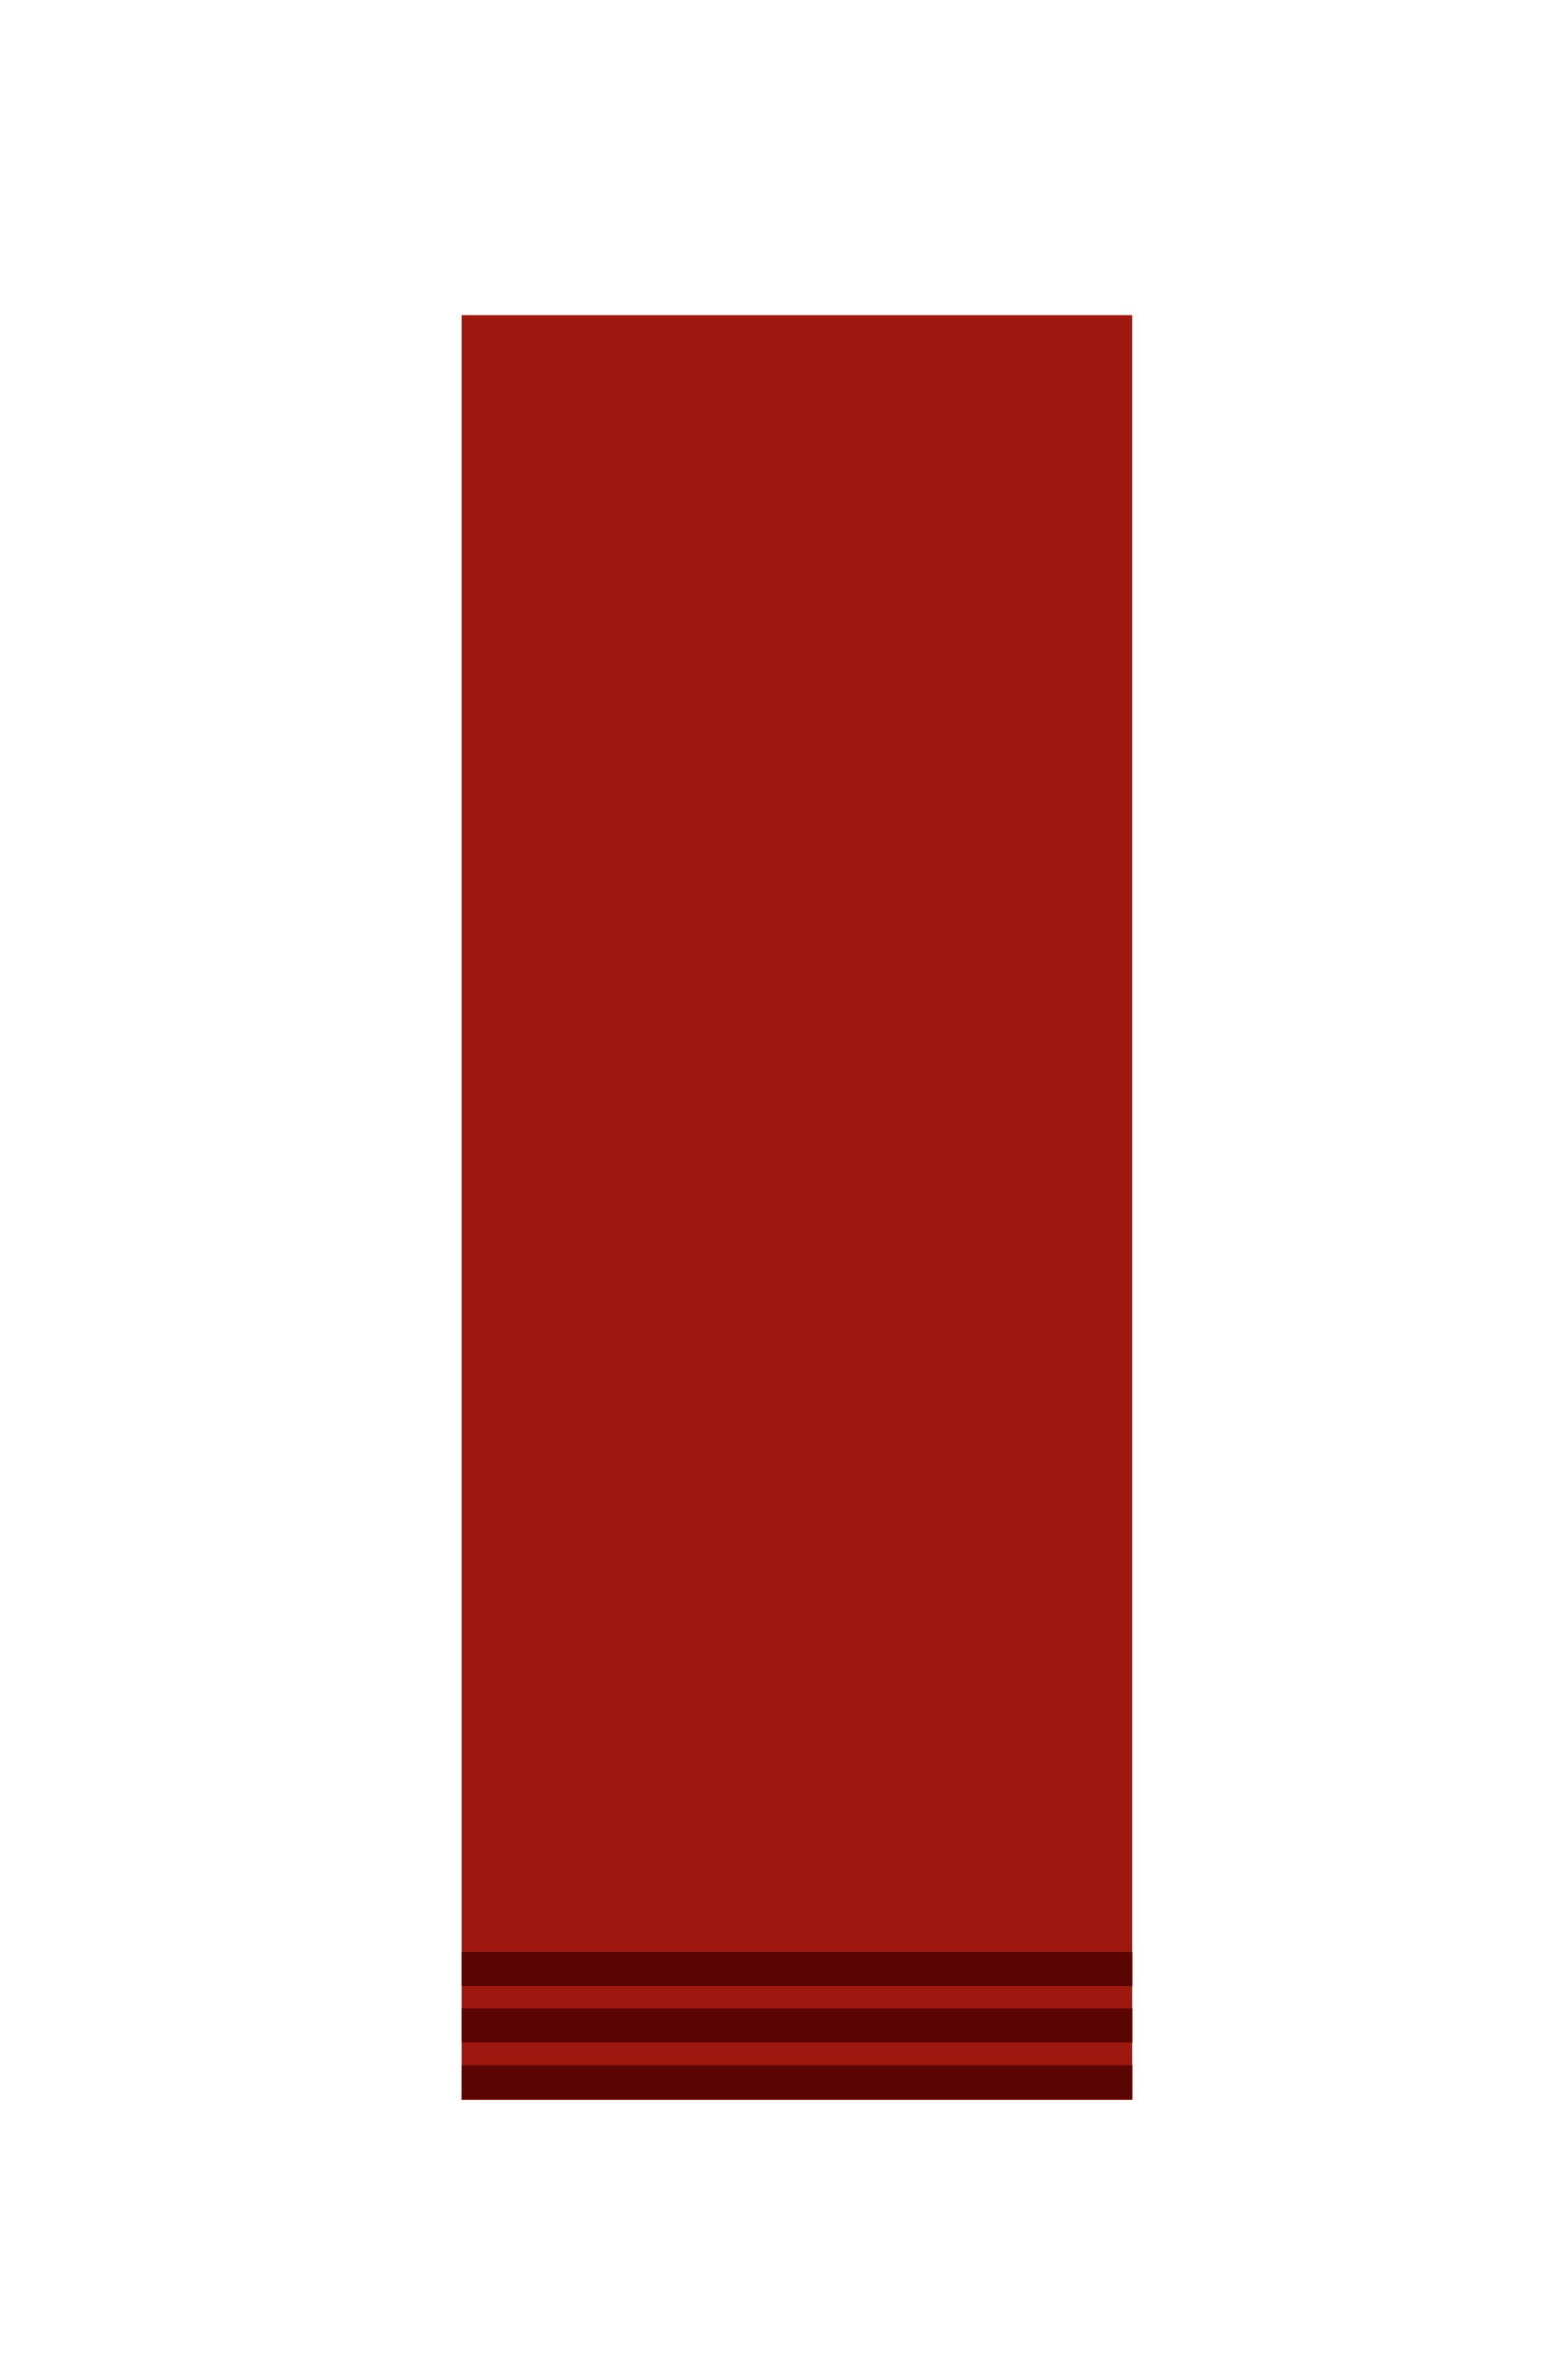
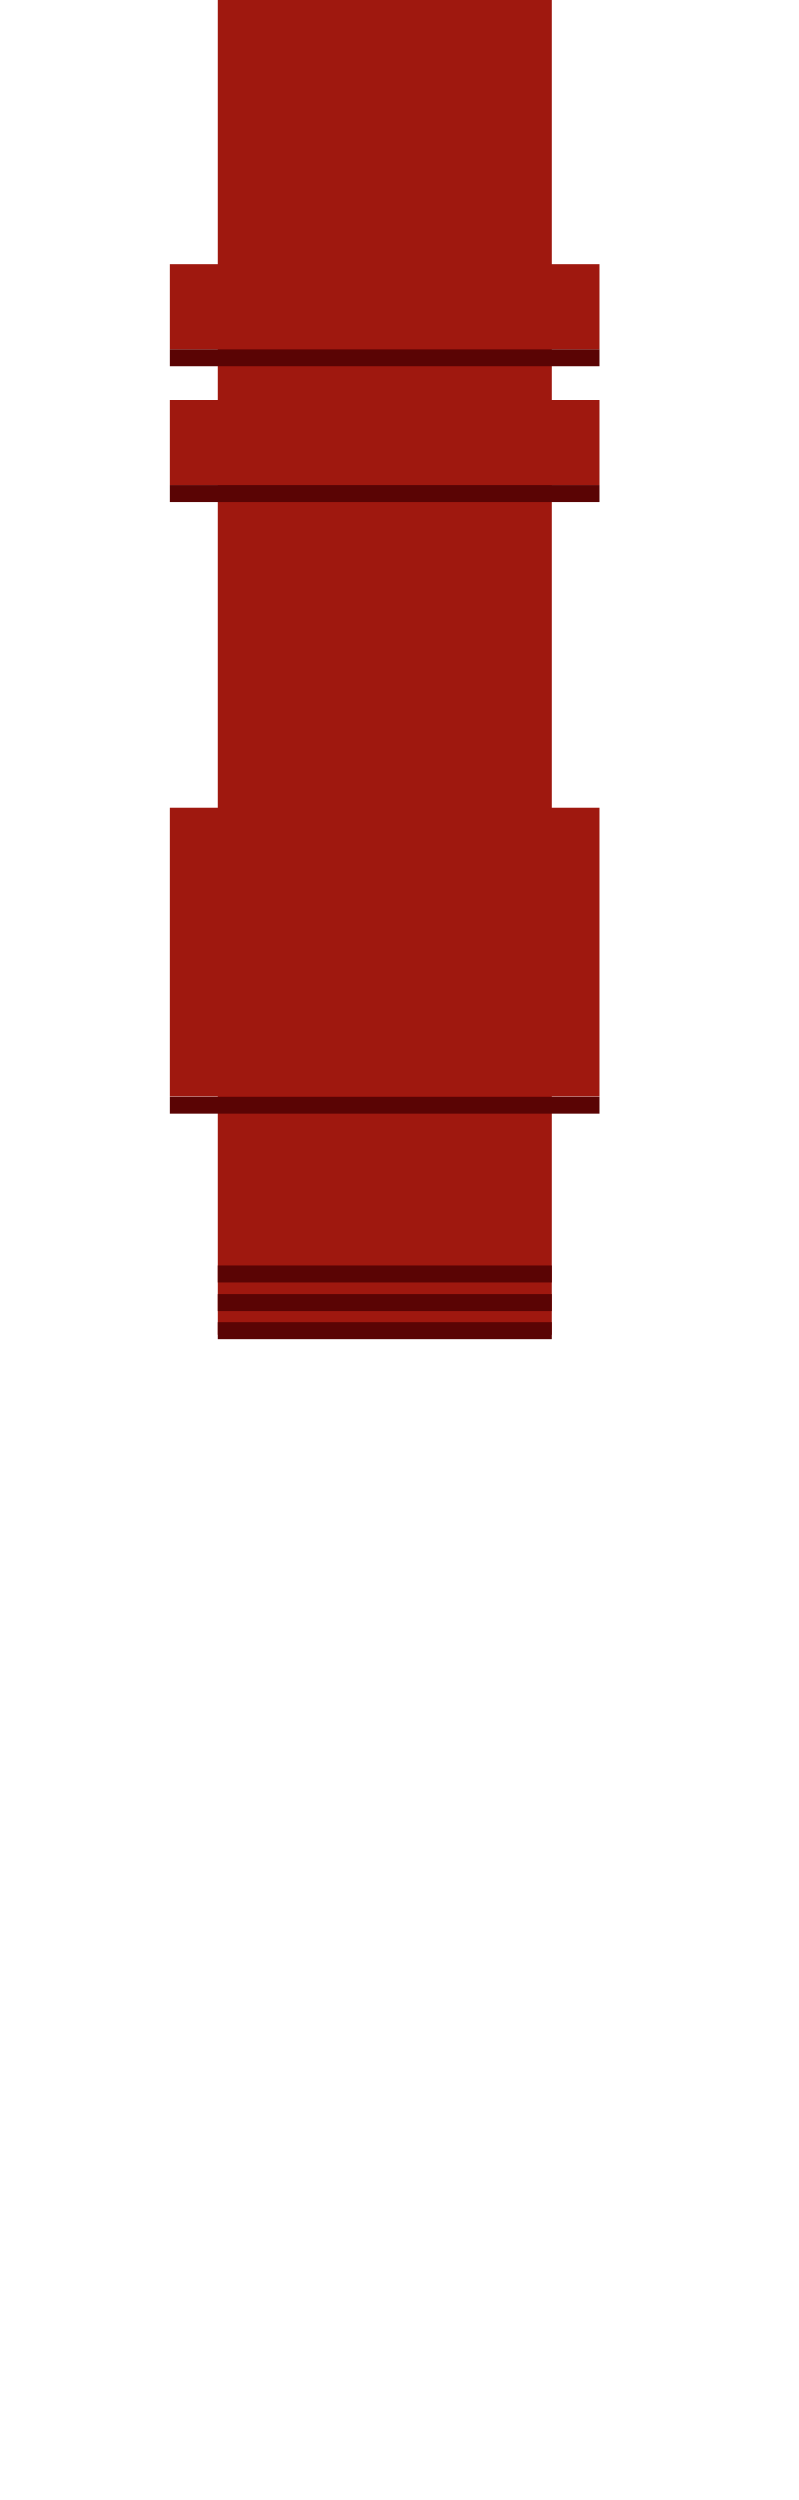
- <svg xmlns="http://www.w3.org/2000/svg" id="Layer_1" data-name="Layer 1" viewBox="0 0 30.29 45.8">
-   <defs>
-     <style>
-       .cls-1 {
-         fill: #9f180f;
-       }
- 
-       .cls-2 {
-         fill: #5a0404;
-       }
-     </style>
-   </defs>
-   <rect class="cls-1" x="8.92" y="6.08" width="12.96" height="34.49" transform="translate(30.8 46.66) rotate(-180)" />
-   <rect class="cls-2" x="8.92" y="39.92" width="12.96" height=".66" transform="translate(30.8 80.49) rotate(-180)" />
-   <rect class="cls-2" x="8.92" y="38.82" width="12.96" height=".66" transform="translate(30.8 78.29) rotate(-180)" />
-   <rect class="cls-2" x="8.92" y="37.72" width="12.96" height=".66" transform="translate(30.8 76.1) rotate(-180)" />
+ <svg xmlns="http://www.w3.org/2000/svg" width="100%" height="100%" viewBox="0 0 31 97" version="1.1" xml:space="preserve" style="fill-rule:evenodd;clip-rule:evenodd;stroke-linejoin:round;stroke-miterlimit:2;">
+   <g transform="matrix(-1,0,-0,-1,30.86,90.28)">
+     <rect x="9.45" y="38.49" width="12.96" height="52.31" style="fill:rgb(159,24,15);" />
+   </g>
+   <g transform="matrix(1,0,0,1,-1,-39)">
+     <rect x="7.59" y="57.82" width="16.67" height="0.66" style="fill:rgb(90,4,4);" />
+   </g>
+   <g transform="matrix(1,0,0,1,-1,-39)">
+     <rect x="7.59" y="54.52" width="16.67" height="3.3" style="fill:rgb(159,24,15);" />
+   </g>
+   <g transform="matrix(1,0,0,1,-1,-39)">
+     <rect x="7.59" y="52.55" width="16.67" height="0.66" style="fill:rgb(90,4,4);" />
+   </g>
+   <g transform="matrix(-1,0,-0,-1,30.86,137.87)">
+     <rect x="9.45" y="88.11" width="12.96" height="0.66" style="fill:rgb(90,4,4);" />
+   </g>
+   <g transform="matrix(-1,0,-0,-1,30.86,140.07)">
+     <rect x="9.45" y="89.2" width="12.96" height="0.66" style="fill:rgb(90,4,4);" />
+   </g>
+   <g transform="matrix(-1,0,-0,-1,30.86,142.26)">
+     <rect x="9.45" y="90.3" width="12.96" height="0.66" style="fill:rgb(90,4,4);" />
+   </g>
+   <g transform="matrix(1,0,0,1,-1,-39)">
+     <rect x="7.59" y="49.25" width="16.67" height="3.3" style="fill:rgb(159,24,15);" />
+   </g>
+   <g transform="matrix(1,0,0,1,-1,-39)">
+     <rect x="7.59" y="81.55" width="16.67" height="0.66" style="fill:rgb(90,4,4);" />
+   </g>
+   <g transform="matrix(1,0,0,1,-1,-39)">
+     <rect x="7.59" y="70.34" width="16.67" height="11.2" style="fill:rgb(159,24,15);" />
+   </g>
</svg>
